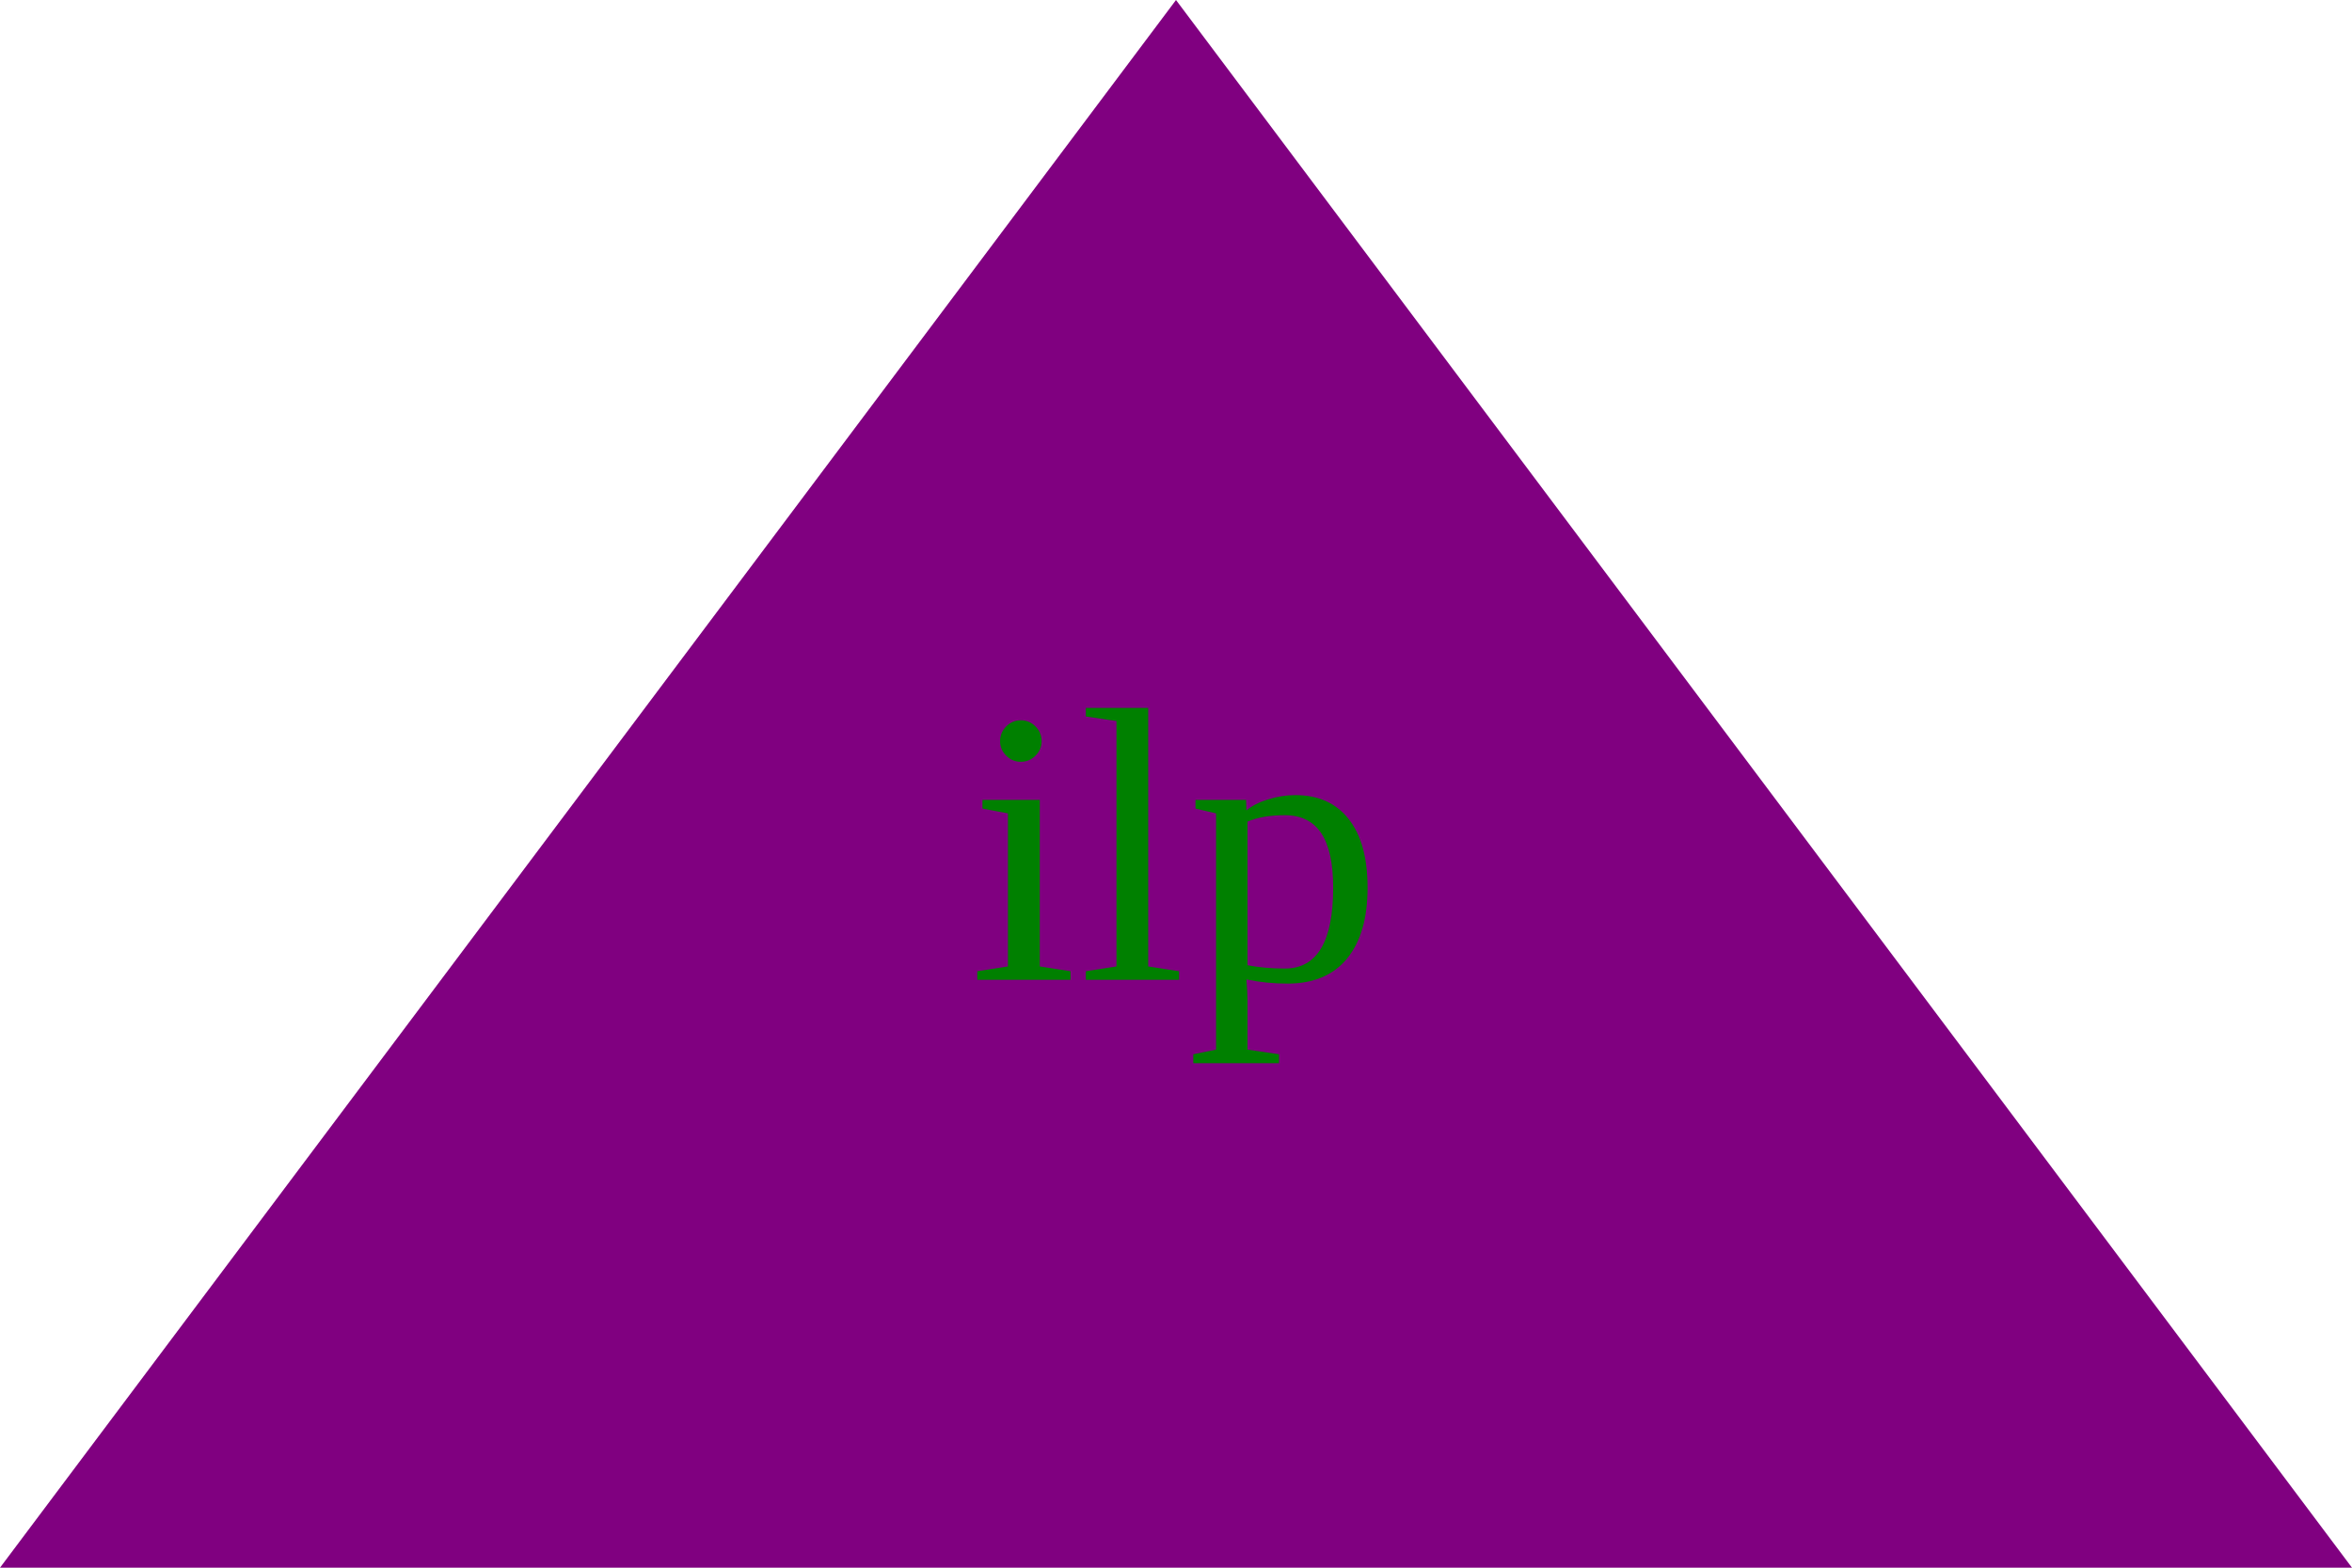
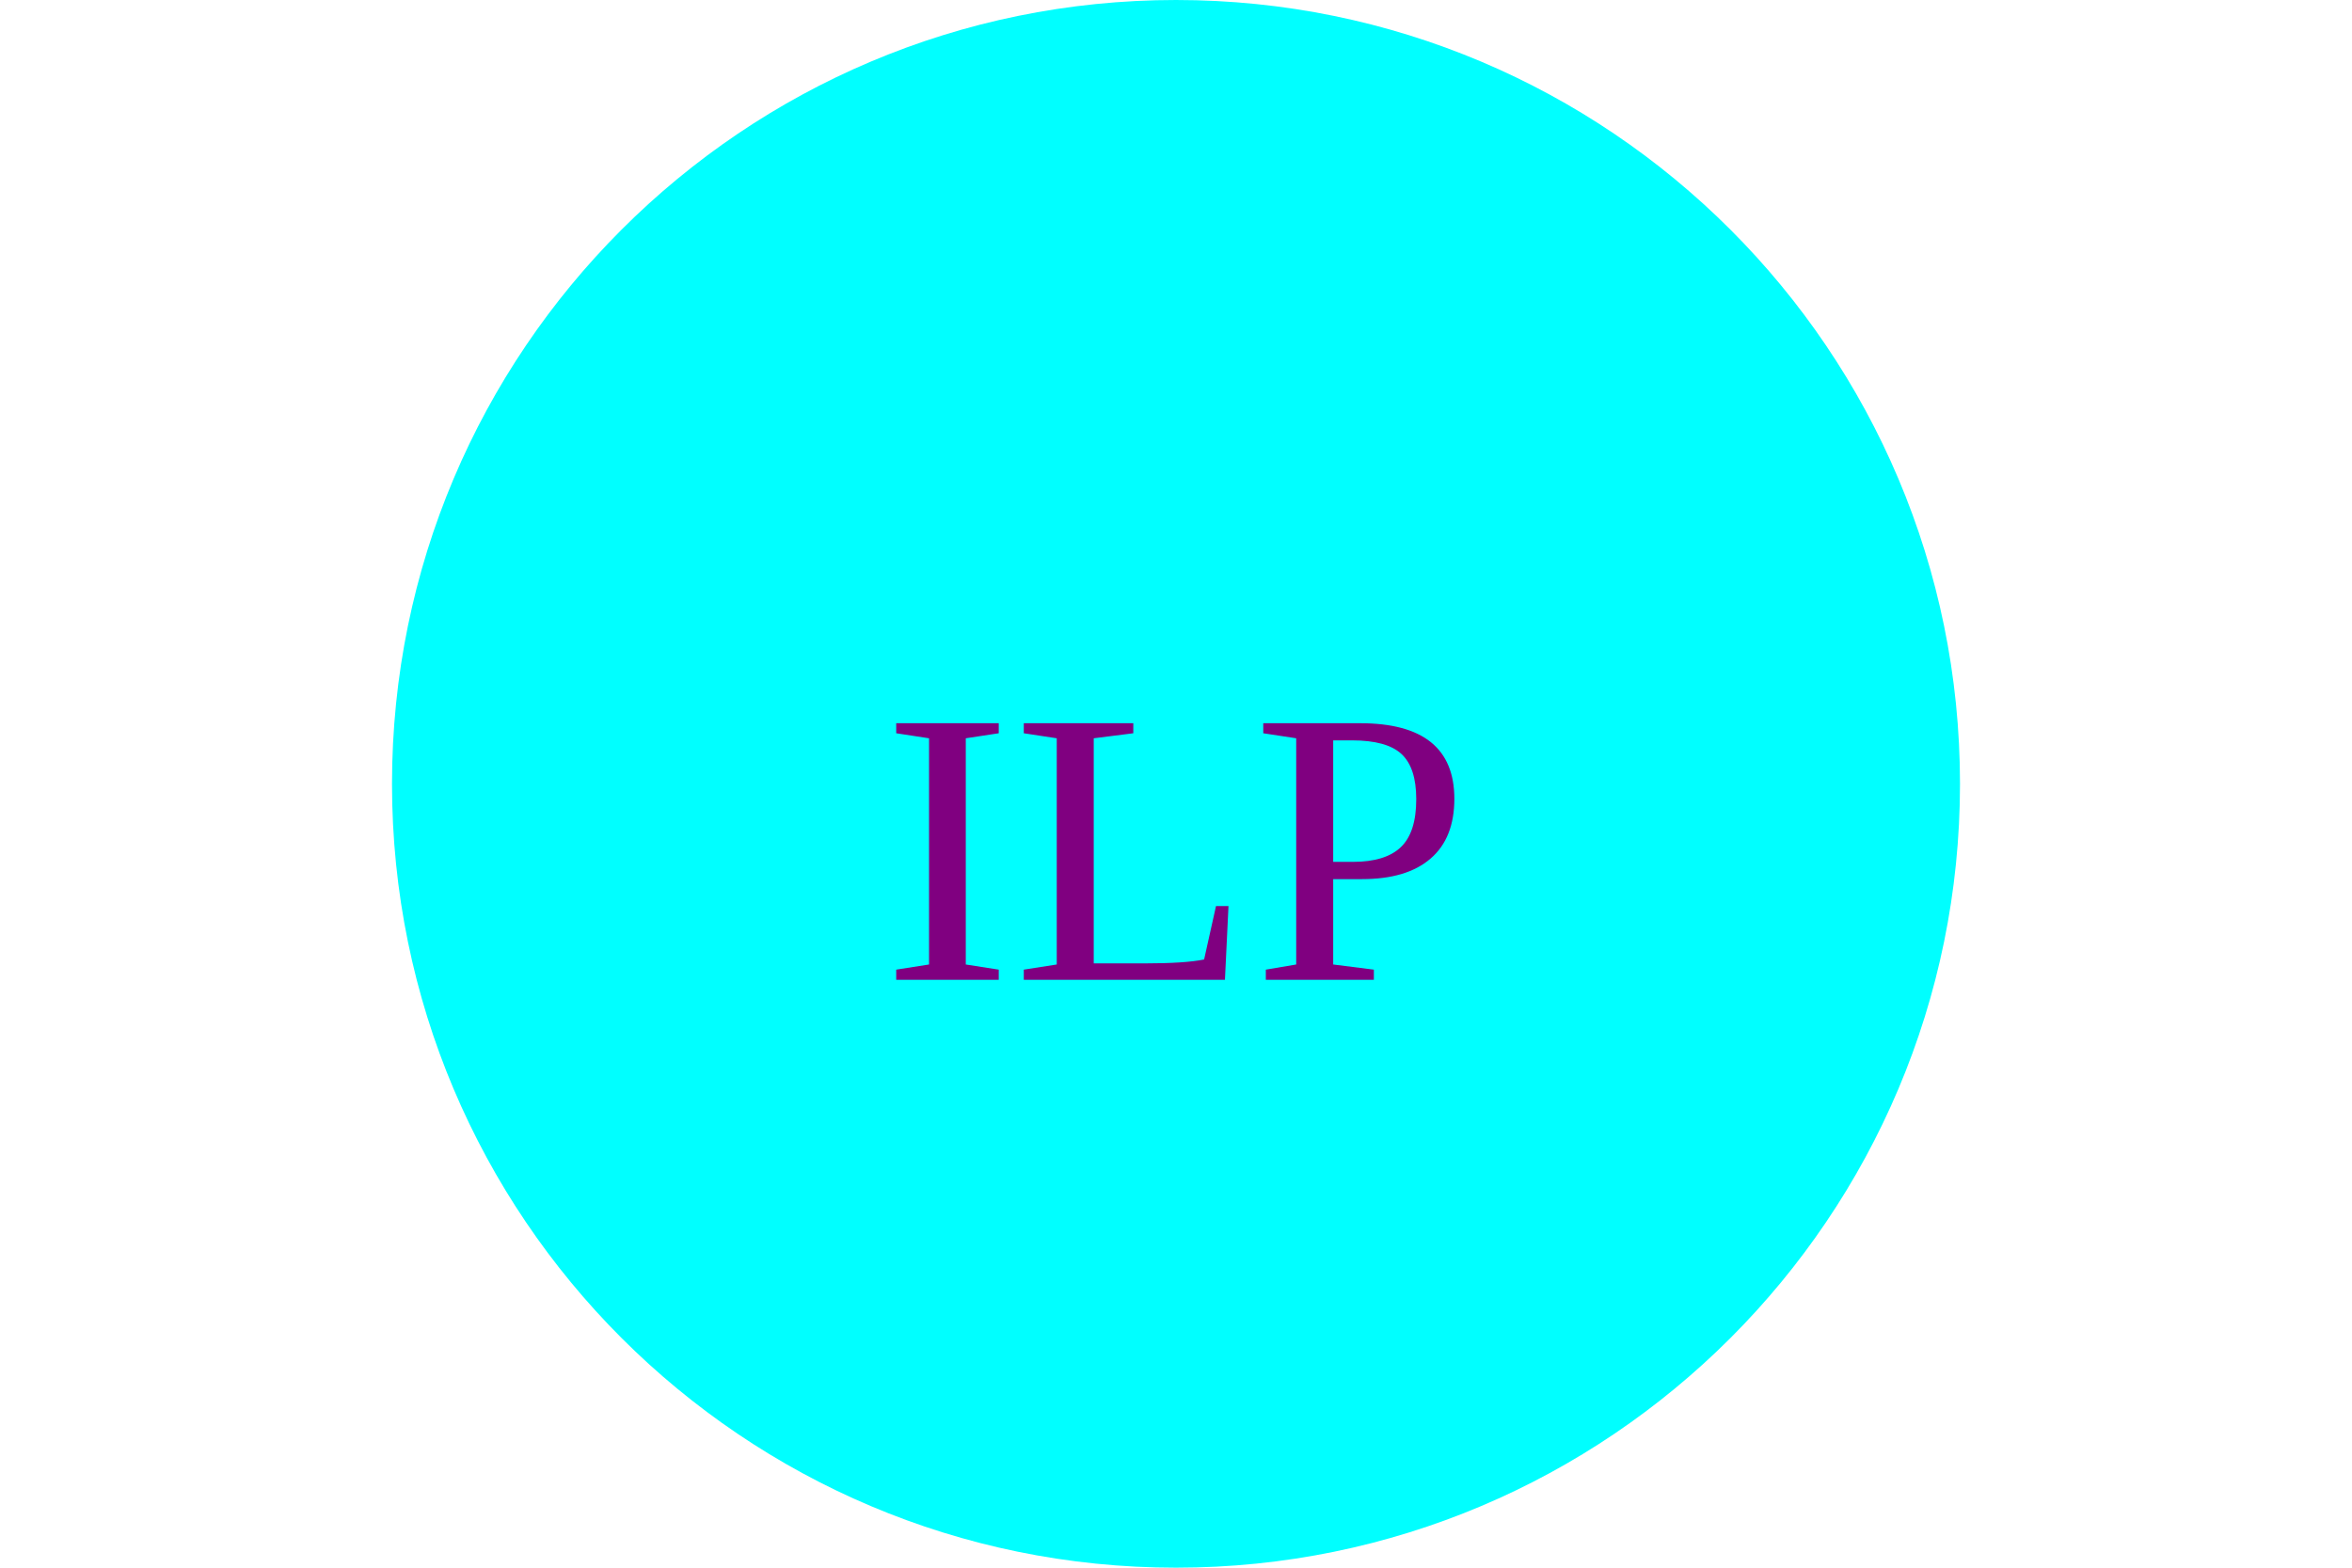
<svg xmlns="http://www.w3.org/2000/svg" version="1.1" width="300" height="200">
-   <polygon height="100%" width="100%" points="0,200 300,200 150,0" fill="purple" />
-   <text x="150" y="125" font-size="50" text-anchor="middle" fill="green">ilp</text>
+   <circle cx="50%" cy="50%" r="100" height="100%" width="100%" fill="cyan" />
+   <text x="150" y="125" font-size="50" text-anchor="middle" fill="purple">ILP</text>
</svg>
